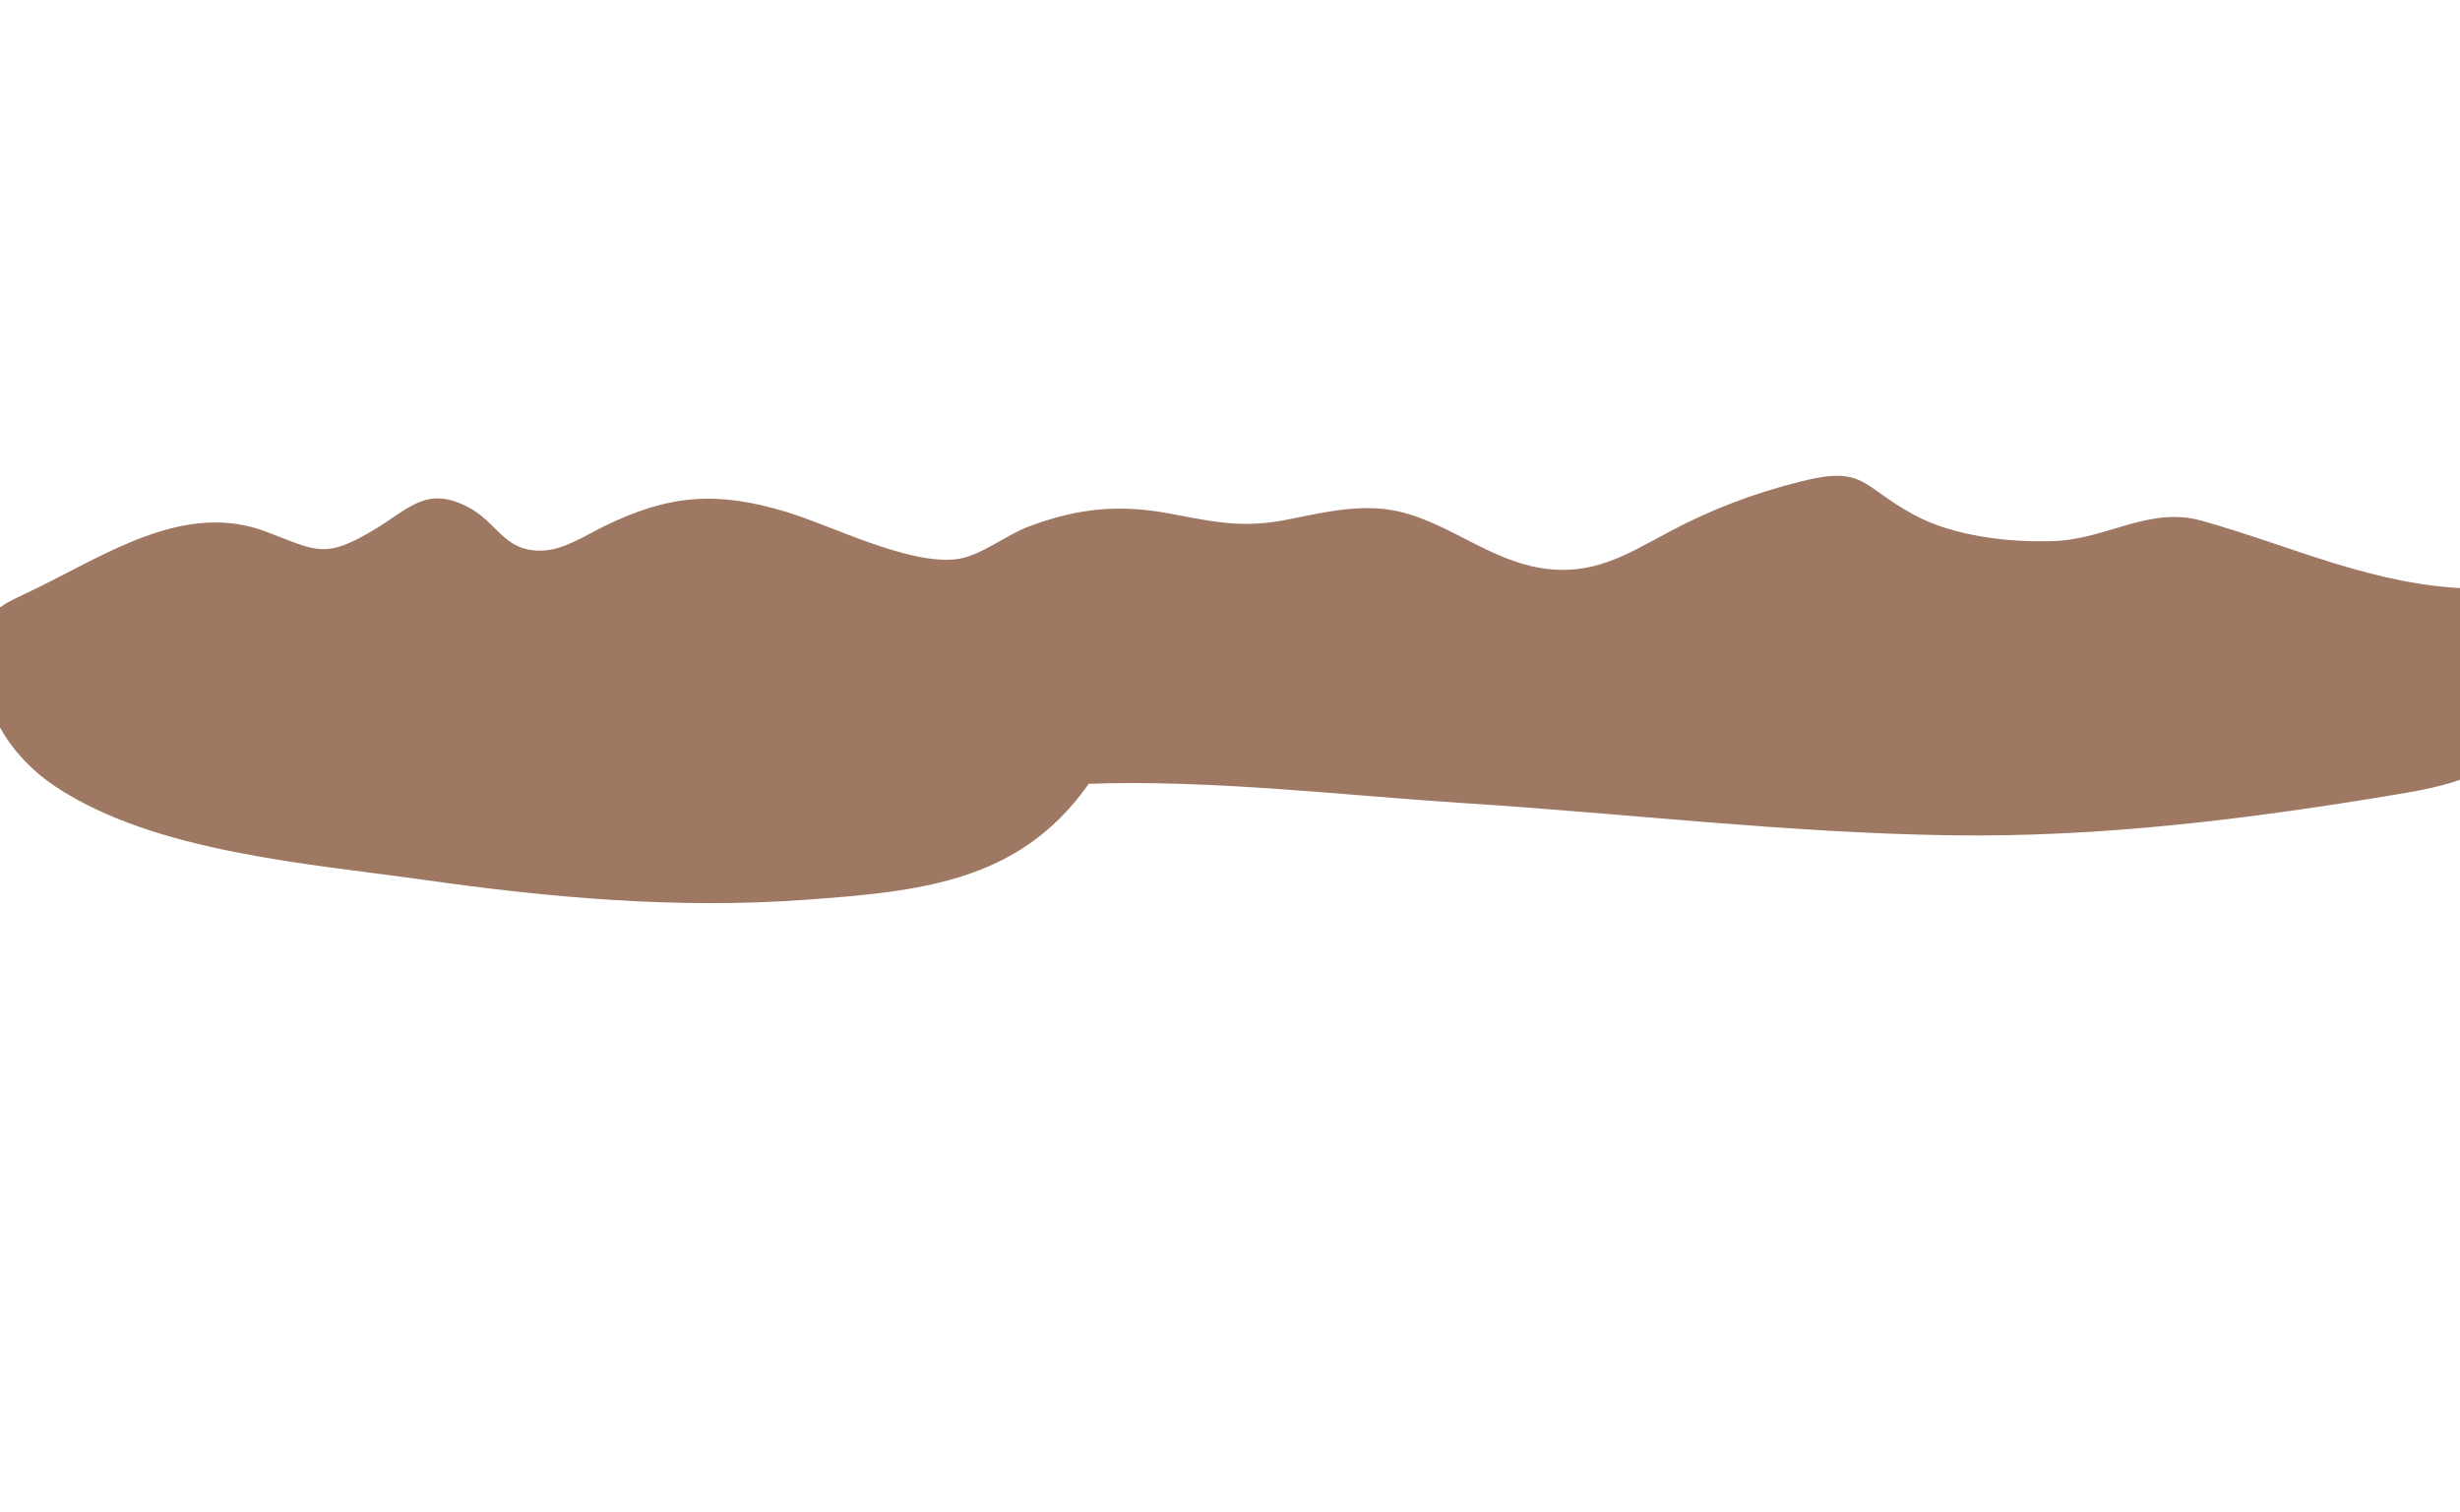
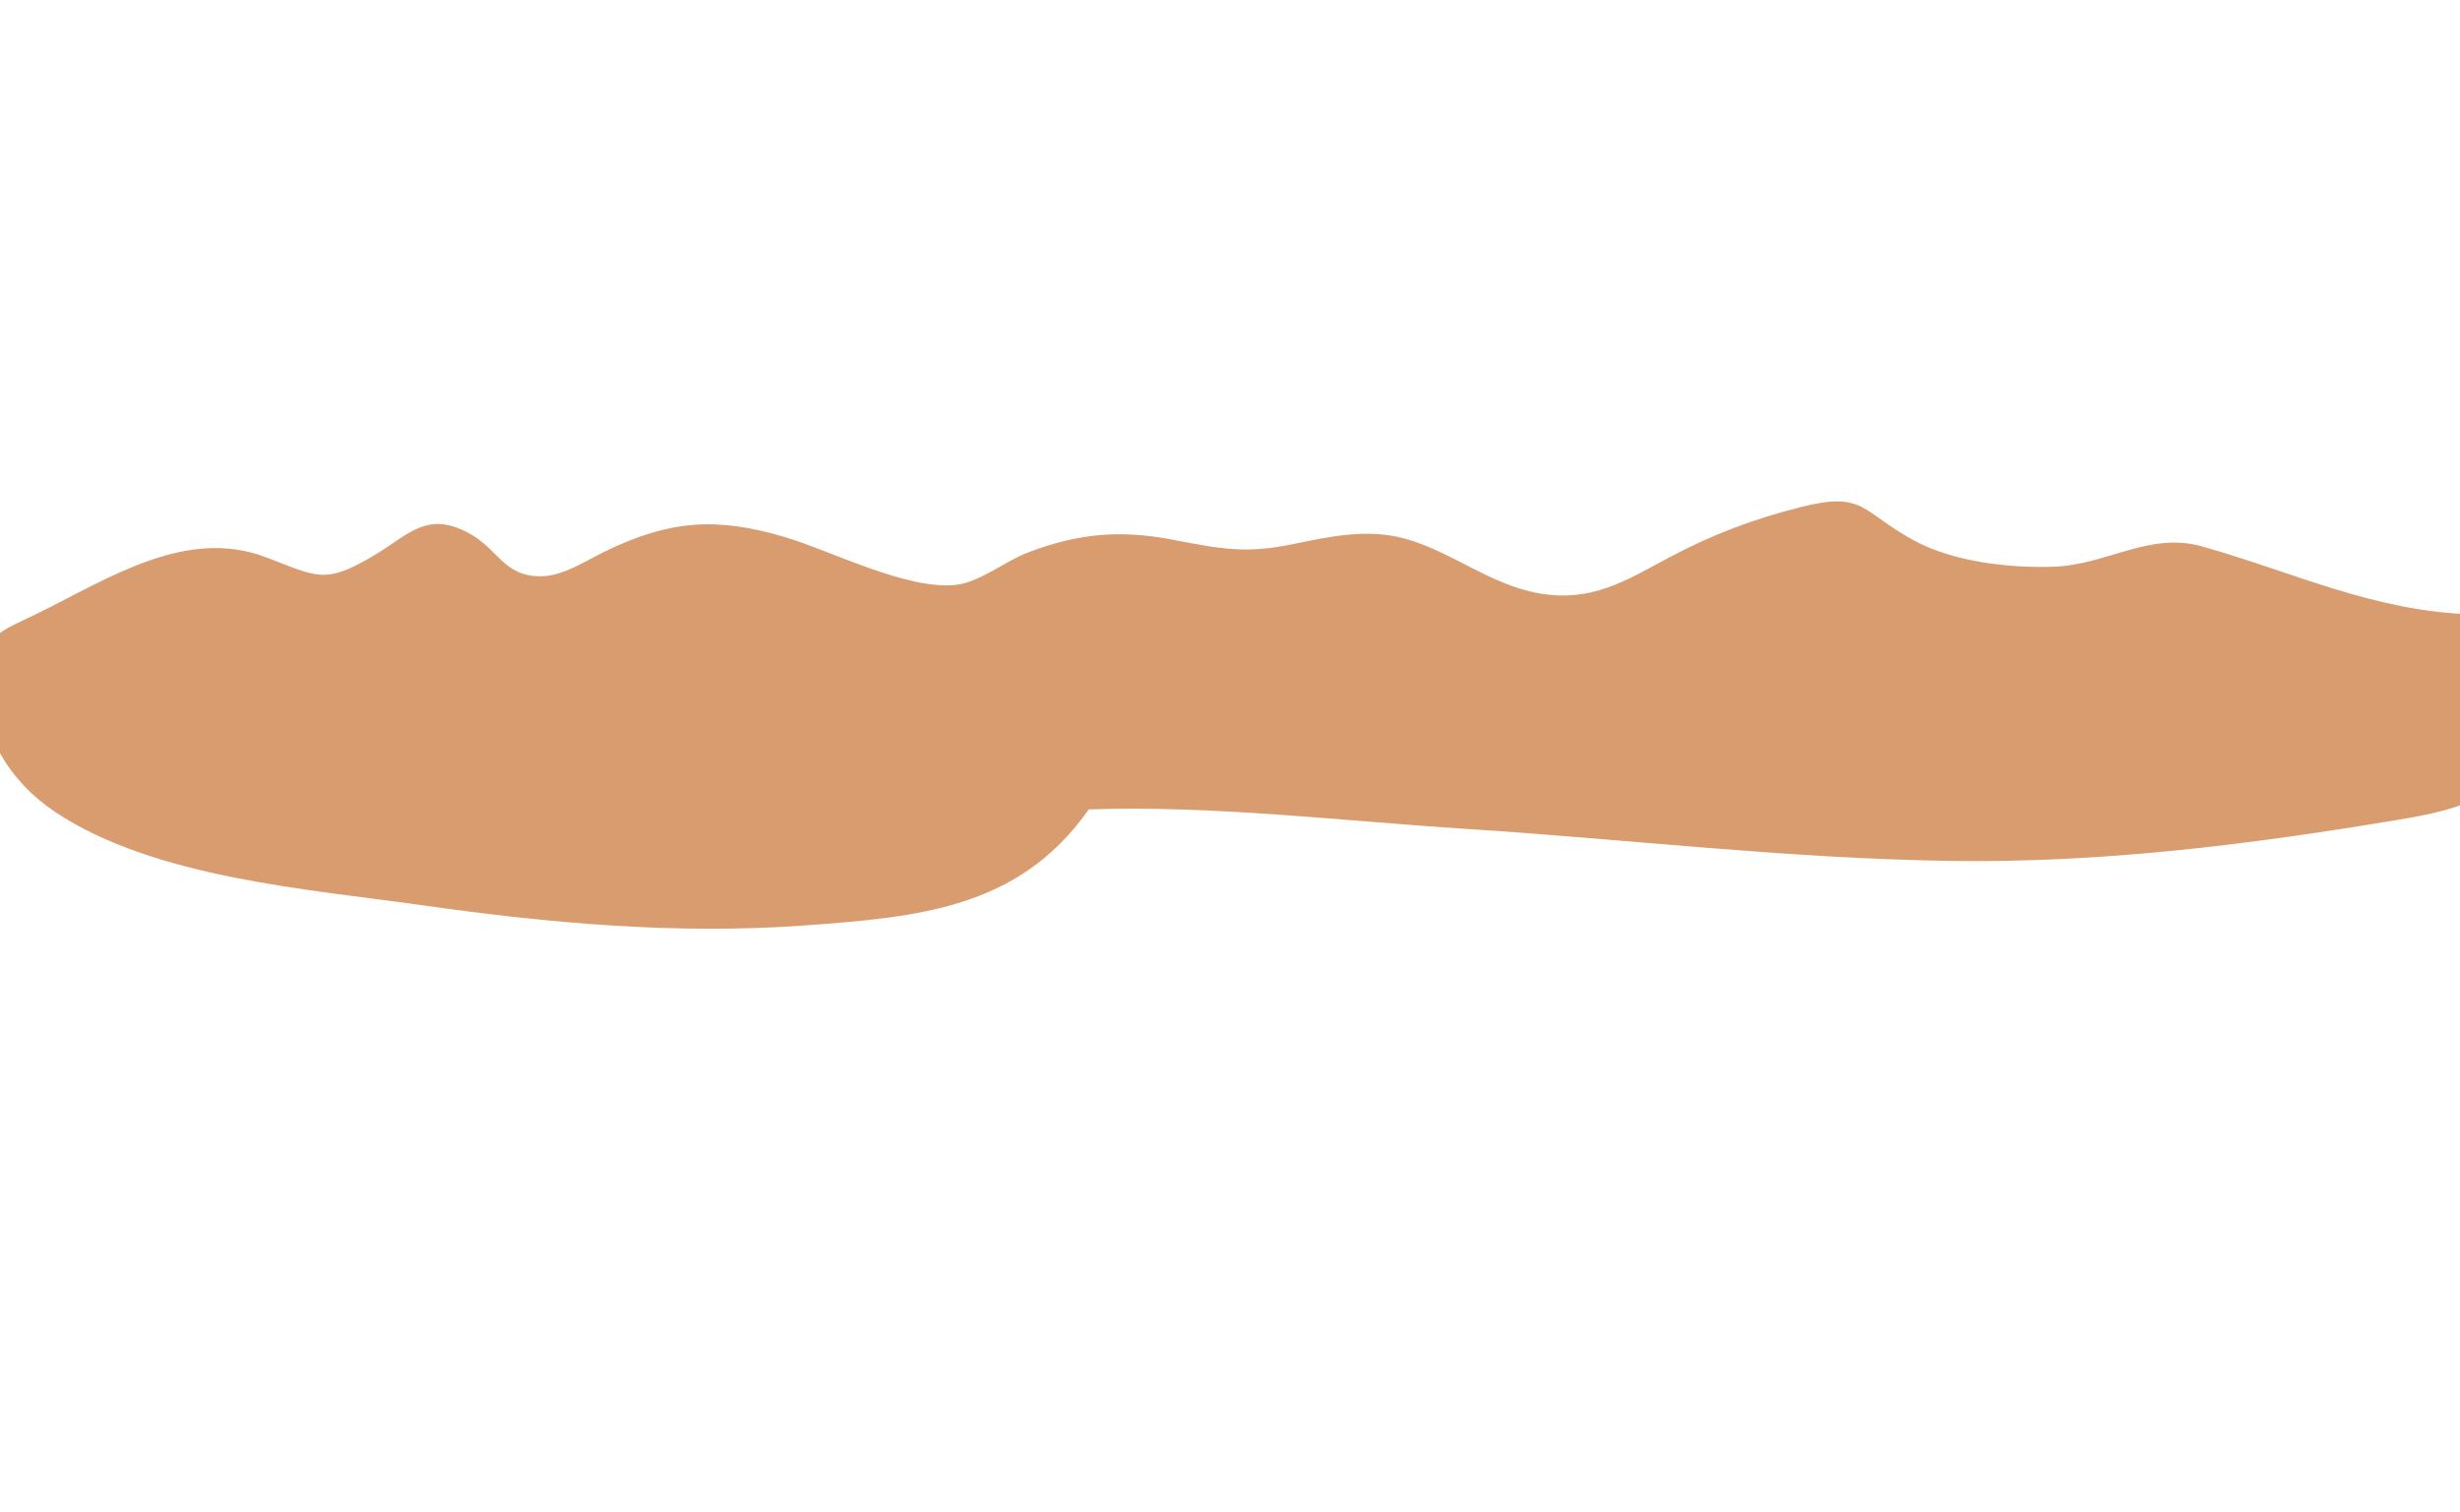
<svg xmlns="http://www.w3.org/2000/svg" id="mountains2" width="1920" height="1180" viewBox="0 0 1920 1180">
-   <path d="M1975.5,474.7c-11.9-21.3-16.6-14.5-45.1-15.1-77.3-1.9-140.3-33-212.1-53.1-40.7-11.4-74,14.4-114.9,15.9-34.8,1.3-78.7-3.6-110-20.7-41.1-22.5-38.2-38.3-87.6-25.9-36.7,9.2-69.7,21.6-103.2,39.5s-59.8,34.8-100.3,28.1c-38.8-6.4-69.3-33-106.2-43-29.3-8-58.7-1.4-88,4.6-35.5,7.4-55.6,3.5-92.6-3.6-40.9-7.9-73.2-5.1-112.4,9.6-18.8,7-38.4,23.8-57.7,25.7-38,3.7-96.1-26.3-131.8-37.1-54.1-16.3-91.1-13.6-141.8,11.1-14.5,7.1-32.4,19.1-49.5,19.2-30,.2-33.4-22.2-58.1-34.6-31.8-16-45.2,2.2-72.6,18.5-38,22.6-43.8,16.6-83.6,1.4-62.2-23.8-122,15.7-177.9,43.3-30.3,15-41.8,15.7-43.9,49.9-2.7,43.8,21.9,82.3,57,105.6,77.7,51.7,198.4,60.2,288.4,73,98.1,13.9,197.3,22.7,296.4,15.5,88.5-6.4,166.3-13.4,220.1-88.3l1.7-2.3c95.6-3.4,200.3,9.2,294.4,15.2,126.1,8.1,250.9,23.1,377.5,25,117.7,1.8,232.4-12.5,348.3-31.8,52.3-8.7,92.5-18.2,105.6-75.8C1979,528.7,1983.6,489.2,1975.5,474.7Z" fill="#9e7862" />
+   <path d="M1975.5,494.7c-11.9-21.3-16.6-14.5-45.1-15.1-77.3-1.9-140.3-33-212.1-53.1-40.7-11.4-74,14.4-114.9,15.9-34.8,1.3-78.7-3.6-110-20.7-41.1-22.5-38.2-38.3-87.6-25.9-36.7,9.2-69.7,21.6-103.2,39.5s-59.8,34.8-100.3,28.1c-38.8-6.4-69.3-33-106.2-43-29.3-8-58.7-1.4-88,4.6-35.5,7.4-55.6,3.5-92.6-3.6-40.9-7.9-73.2-5.1-112.4,9.6-18.8,7-38.4,23.8-57.7,25.7-38,3.7-96.1-26.3-131.8-37.1-54.1-16.3-91.1-13.6-141.8,11.1-14.5,7.1-32.4,19.1-49.5,19.2-30,.2-33.4-22.2-58.1-34.6-31.8-16-45.2,2.2-72.6,18.5-38,22.6-43.8,16.6-83.6,1.4-62.2-23.8-122,15.7-177.9,43.3-30.3,15-41.8,15.7-43.9,49.9-2.7,43.8,21.9,82.3,57,105.6,77.7,51.7,198.4,60.2,288.4,73,98.1,13.9,197.3,22.7,296.4,15.5,88.5-6.4,166.3-13.4,220.1-88.3l1.7-2.3c95.6-3.4,200.3,9.2,294.4,15.2,126.1,8.1,250.9,23.1,377.5,25,117.7,1.8,232.4-12.5,348.3-31.8,52.3-8.7,92.5-18.2,105.6-75.8C1979,548.7,1983.6,509.2,1975.5,494.7Z" fill="#d99c6f" />
</svg>
